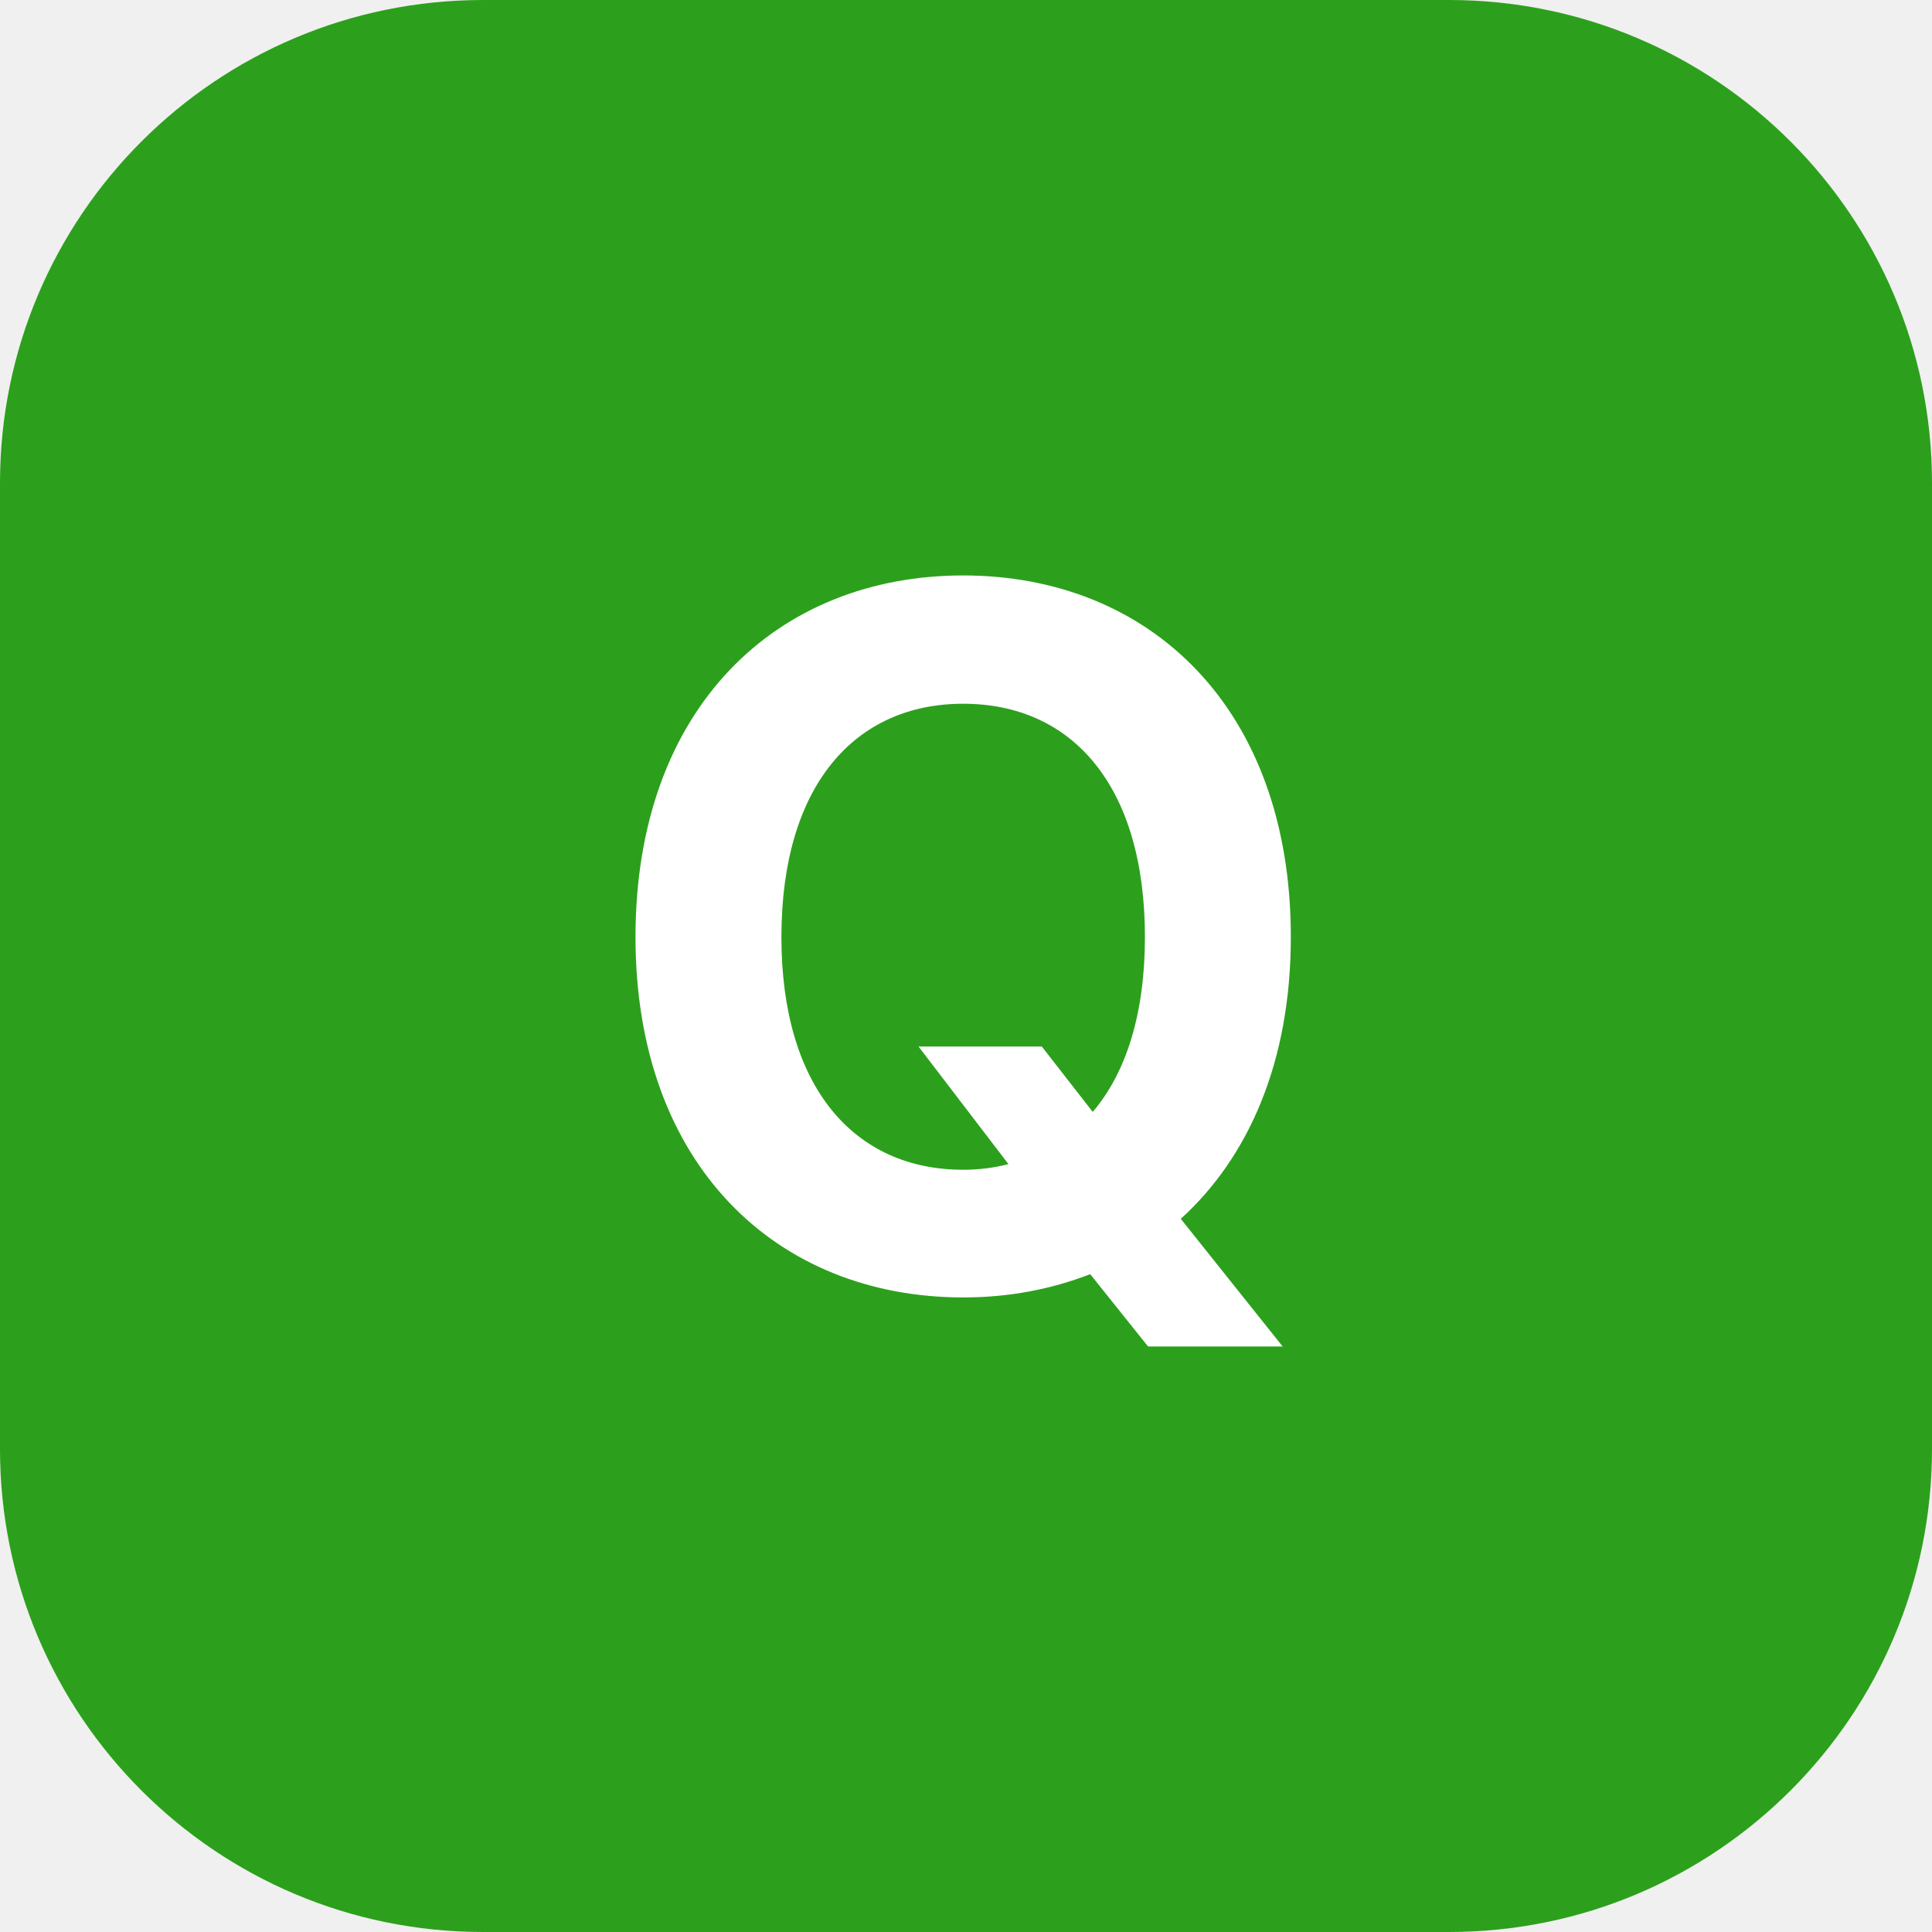
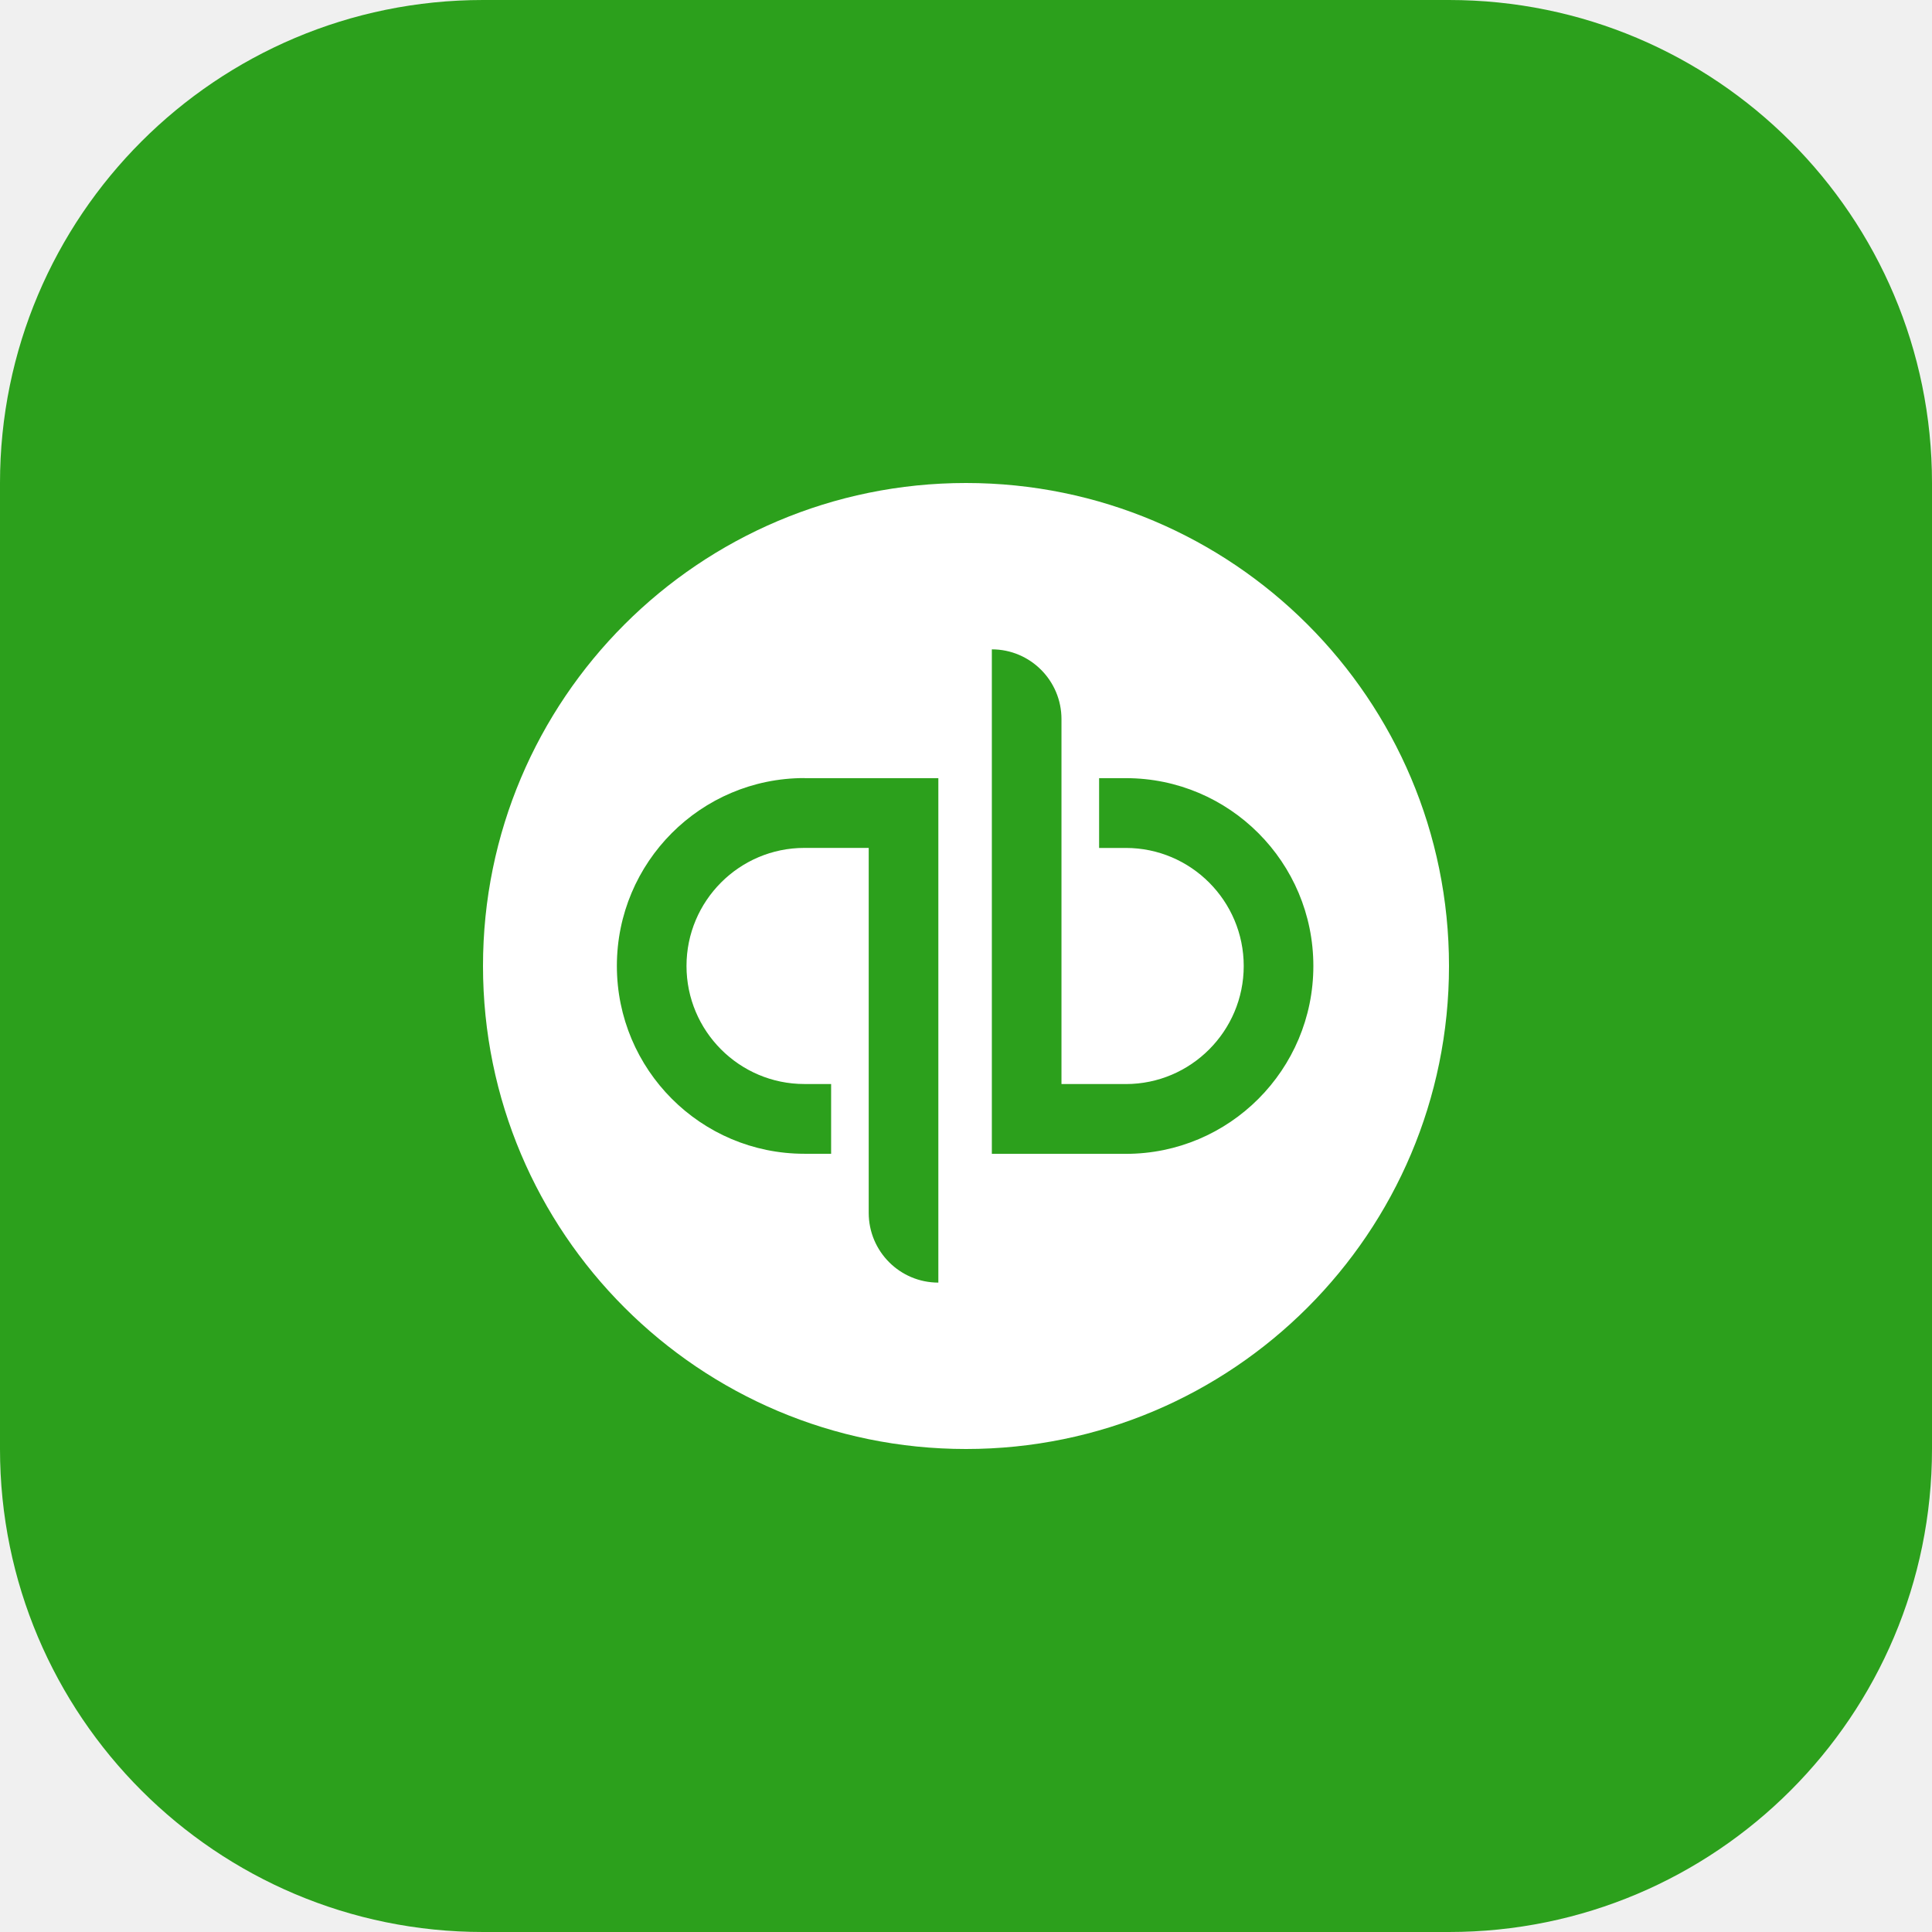
<svg xmlns="http://www.w3.org/2000/svg" viewBox="0 0 48 48" role="img" aria-label="quickbooks">
-   <rect width="48" height="48" rx="12" fill="#2ca01c" />
-   <text x="24" y="32" font-family="system-ui,-apple-system,Segoe UI,sans-serif" font-size="24" font-weight="700" fill="#ffffff" text-anchor="middle">Q</text>
+   <rect width="48" height="48" rx="12" fill="#2CA01C" />
+   <g transform="translate(12 12)">
+     <path d="M12 0A12 12 0 0 0 0 12a12 12 0 0 0 12 12 12 12 0 0 0 12-12A12 12 0 0 0 12 0zm.642 4.133c.955 0 1.73.776 1.73 1.733v9.067h1.6c1.614 0 2.928-1.316 2.928-2.933 0-1.617-1.314-2.933-2.928-2.933h-.665V7.333h.665c2.572 0 4.658 2.09 4.658 4.667 0 2.577-2.086 4.667-4.658 4.667H12.642zM7.984 7.333h3.329v12.533c-.956 0-1.73-.776-1.73-1.733V9.066H7.984c-1.615 0-2.928 1.316-2.928 2.933 0 1.617 1.313 2.933 2.928 2.933h.665v1.733h-.665c-2.572 0-4.658-2.089-4.658-4.667 0-2.577 2.085-4.667 4.658-4.667Z" fill="#ffffff" />
+   </g>
</svg>
